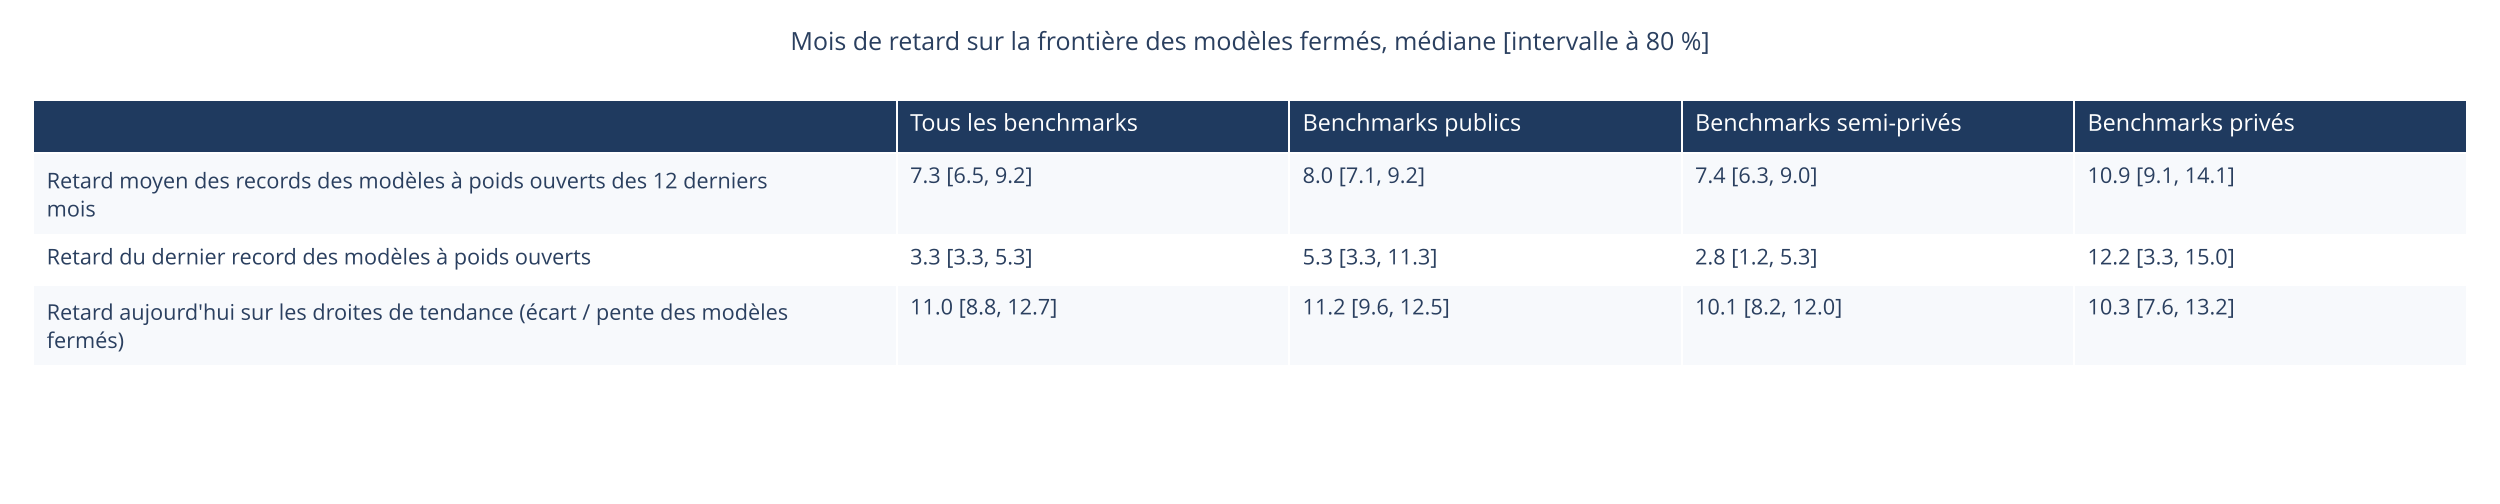
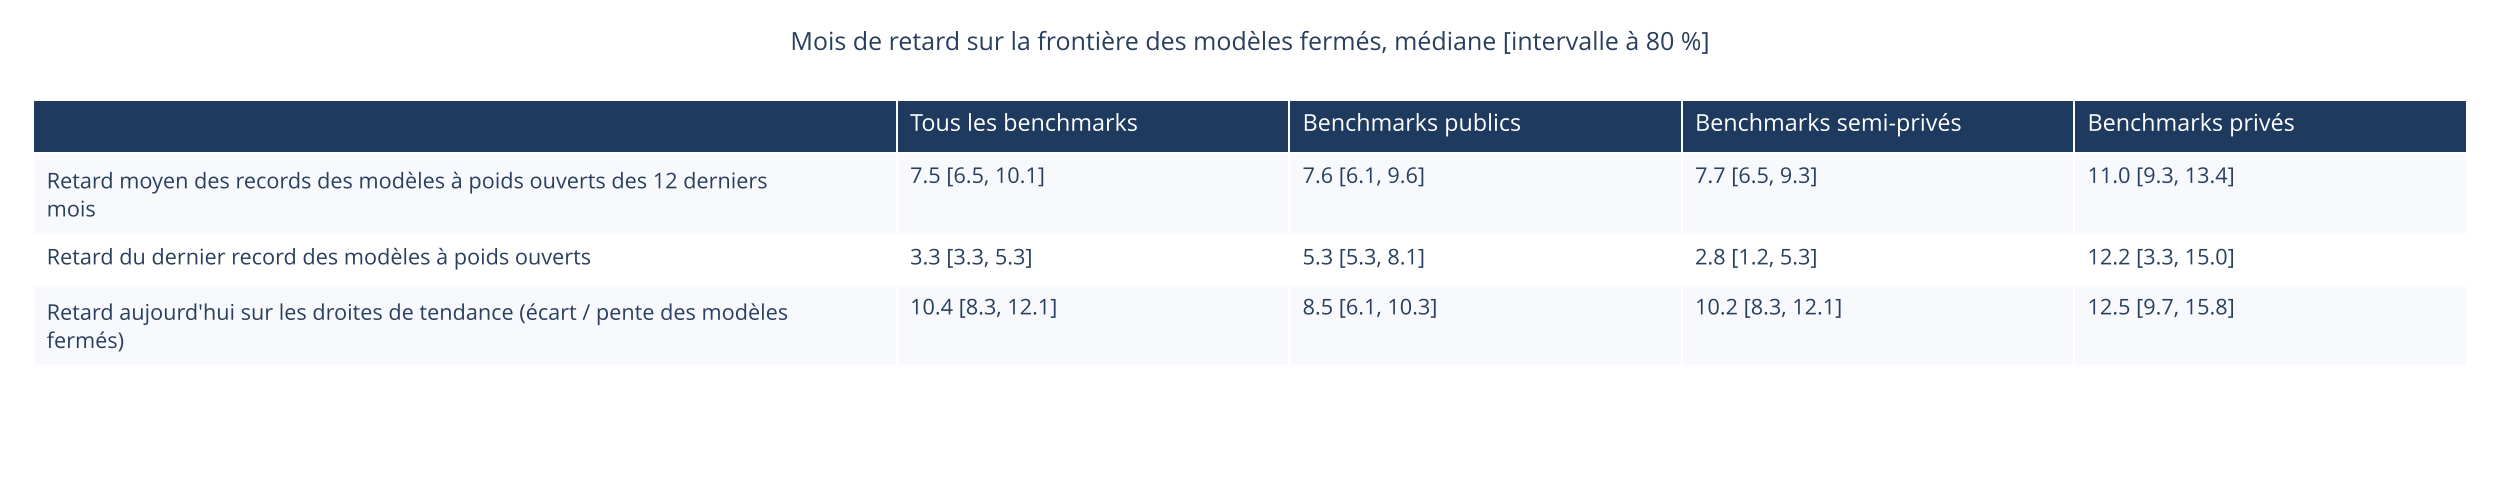
<svg xmlns="http://www.w3.org/2000/svg" class="main-svg" width="1500" height="302" style="" viewBox="0 0 1500 302">
  <rect x="0" y="0" width="1500" height="302" style="fill: rgb(255, 255, 255); fill-opacity: 1;" />
-   <defs id="defs-5e4a0a">
+   <defs id="defs-eb3974">
    <g class="clips" />
    <g class="gradients" />
    <g class="patterns" />
  </defs>
  <g class="bglayer" />
  <g class="layer-below">
    <g class="imagelayer" />
    <g class="shapelayer" />
  </g>
  <g class="cartesianlayer" />
  <g class="polarlayer" />
  <g class="smithlayer" />
  <g class="ternarylayer" />
  <g class="geolayer" />
  <g class="funnelarealayer" />
  <g class="pielayer" />
  <g class="iciclelayer" />
  <g class="treemaplayer" />
  <g class="sunburstlayer" />
  <g class="glimages" />
  <g class="table" overflow="visible" width="1500" height="302" transform="" style="box-sizing: content-box; position: absolute; left: 0px; overflow: visible; shape-rendering: crispedges; pointer-events: all;">
-     <g class="table-control-view" transform="translate(20,60)" clip-path="url(#clip5e4a0a_scrollAreaBottomClip_cee54ftrue)" style="box-sizing: content-box;">
+     <g class="table-control-view" transform="translate(20,60)" clip-path="url(#clipeb3974_scrollAreaBottomClip_75689ctrue)" style="box-sizing: content-box;">
      <rect class="scroll-background" fill="none" width="1460" height="232" />
-       <g class="y-column" transform="" clip-path="url(#clip5e4a0a_columnBoundaryClippath_cee54ftrue_0)">
+       <g class="y-column" transform="" clip-path="url(#clipeb3974_columnBoundaryClippath_75689ctrue_0)">
        <g class="column-block" id="cells1" transform="" style="cursor: default;">
          <g class="column-cells">
            <g class="column-cell" transform="translate(0,32)">
              <rect class="cell-rect" width="518.065" stroke-width="1" style="stroke: rgb(255, 255, 255); stroke-opacity: 1; fill: rgb(247, 249, 252); fill-opacity: 1;" height="48.9" />
              <g class="cell-text-holder" transform="translate(8,21)" style="shape-rendering: geometricprecision;">
                <text class="cell-text" dy="0" x="0" y="0" style="cursor: auto; font-family: 'Open Sans', verdana, arial, sans-serif; font-size: 13px; fill: rgb(42, 63, 95); fill-opacity: 1; white-space: pre;">
                  <tspan class="line" dy="0em" x="0" y="0">Retard moyen des records des modèles à poids ouverts des 12 derniers</tspan>
                  <tspan class="line" dy="1.3em" x="0" y="0">mois</tspan>
                </text>
              </g>
            </g>
            <g class="column-cell" transform="translate(0,80.9)">
              <rect class="cell-rect" width="518.065" stroke-width="1" style="stroke: rgb(255, 255, 255); stroke-opacity: 1; fill: rgb(255, 255, 255); fill-opacity: 1;" height="30" />
              <g class="cell-text-holder" transform="translate(8,8)" text-anchor="start" style="shape-rendering: geometricprecision;">
                <text class="cell-text" dy="0.75em" x="0" y="0" style="cursor: auto; font-family: 'Open Sans', verdana, arial, sans-serif; font-size: 13px; fill: rgb(42, 63, 95); fill-opacity: 1; white-space: pre;">Retard du dernier record des modèles à poids ouverts</text>
              </g>
            </g>
            <g class="column-cell" transform="translate(0,110.9)">
              <rect class="cell-rect" width="518.065" stroke-width="1" style="stroke: rgb(255, 255, 255); stroke-opacity: 1; fill: rgb(247, 249, 252); fill-opacity: 1;" height="48.9" />
              <g class="cell-text-holder" transform="translate(8,21)" style="shape-rendering: geometricprecision;">
                <text class="cell-text" dy="0" x="0" y="0" style="cursor: auto; font-family: 'Open Sans', verdana, arial, sans-serif; font-size: 13px; fill: rgb(42, 63, 95); fill-opacity: 1; white-space: pre;">
                  <tspan class="line" dy="0em" x="0" y="0">Retard aujourd'hui sur les droites de tendance (écart / pente des modèles</tspan>
                  <tspan class="line" dy="1.3em" x="0" y="0">fermés)</tspan>
                </text>
              </g>
            </g>
          </g>
        </g>
        <g class="column-block" id="cells2" transform="" style="cursor: default;">
          <g class="column-cells" />
        </g>
        <g class="column-block" id="header" style="cursor: ew-resize;">
          <g class="column-cells">
            <g class="column-cell" transform="">
              <rect class="cell-rect" width="518.065" stroke-width="1" style="stroke: rgb(255, 255, 255); stroke-opacity: 1; fill: rgb(31, 58, 95); fill-opacity: 1;" height="32" />
              <g class="cell-text-holder" transform="translate(8,8)" text-anchor="start" style="shape-rendering: geometricprecision;">
                <text class="cell-text" dy="0.75em" style="cursor: auto; font-family: 'Open Sans', verdana, arial, sans-serif; font-size: 14px; fill: rgb(255, 255, 255); fill-opacity: 1;" />
              </g>
            </g>
          </g>
        </g>
        <g class="column-boundary" />
-         <clipPath class="column-boundary-clippath" id="clip5e4a0a_columnBoundaryClippath_cee54ftrue_0">
+         <clipPath class="column-boundary-clippath" id="clipeb3974_columnBoundaryClippath_75689ctrue_0">
          <rect class="column-boundary-rect" fill="none" width="520.065" height="239" x="-1" y="-1" />
        </clipPath>
      </g>
-       <g class="y-column" transform="translate(518.0645,0)" clip-path="url(#clip5e4a0a_columnBoundaryClippath_cee54ftrue_1)">
-         <g class="column-block" id="cells1" transform="" style="cursor: default;">
-           <g class="column-cells">
-             <g class="column-cell" transform="translate(0,32)">
-               <rect class="cell-rect" width="235.484" stroke-width="1" style="stroke: rgb(255, 255, 255); stroke-opacity: 1; fill: rgb(247, 249, 252); fill-opacity: 1;" height="48.9" />
-               <g class="cell-text-holder" transform="translate(8,8)" text-anchor="start" style="shape-rendering: geometricprecision;">
-                 <text class="cell-text" dy="0.75em" x="0" y="0" style="cursor: auto; font-family: 'Open Sans', verdana, arial, sans-serif; font-size: 13px; fill: rgb(42, 63, 95); fill-opacity: 1; white-space: pre;">7.3 [6.5, 9.2]</text>
+       <g class="y-column" transform="translate(518.0645,0)" clip-path="url(#clipeb3974_columnBoundaryClippath_75689ctrue_1)">
+         <g class="column-block" id="cells1" transform="" style="cursor: default;">
+           <g class="column-cells">
+             <g class="column-cell" transform="translate(0,32)">
+               <rect class="cell-rect" width="235.484" stroke-width="1" style="stroke: rgb(255, 255, 255); stroke-opacity: 1; fill: rgb(247, 249, 252); fill-opacity: 1;" height="48.9" />
+               <g class="cell-text-holder" transform="translate(8,8)" text-anchor="start" style="shape-rendering: geometricprecision;">
+                 <text class="cell-text" dy="0.75em" x="0" y="0" style="cursor: auto; font-family: 'Open Sans', verdana, arial, sans-serif; font-size: 13px; fill: rgb(42, 63, 95); fill-opacity: 1; white-space: pre;">7.5 [6.5, 10.1]</text>
              </g>
            </g>
            <g class="column-cell" transform="translate(0,80.9)">
              <rect class="cell-rect" width="235.484" stroke-width="1" style="stroke: rgb(255, 255, 255); stroke-opacity: 1; fill: rgb(255, 255, 255); fill-opacity: 1;" height="30" />
              <g class="cell-text-holder" transform="translate(8,8)" text-anchor="start" style="shape-rendering: geometricprecision;">
                <text class="cell-text" dy="0.75em" x="0" y="0" style="cursor: auto; font-family: 'Open Sans', verdana, arial, sans-serif; font-size: 13px; fill: rgb(42, 63, 95); fill-opacity: 1; white-space: pre;">3.3 [3.3, 5.3]</text>
              </g>
            </g>
            <g class="column-cell" transform="translate(0,110.9)">
              <rect class="cell-rect" width="235.484" stroke-width="1" style="stroke: rgb(255, 255, 255); stroke-opacity: 1; fill: rgb(247, 249, 252); fill-opacity: 1;" height="48.9" />
              <g class="cell-text-holder" transform="translate(8,8)" text-anchor="start" style="shape-rendering: geometricprecision;">
-                 <text class="cell-text" dy="0.75em" x="0" y="0" style="cursor: auto; font-family: 'Open Sans', verdana, arial, sans-serif; font-size: 13px; fill: rgb(42, 63, 95); fill-opacity: 1; white-space: pre;">11.0 [8.8, 12.7]</text>
+                 <text class="cell-text" dy="0.75em" x="0" y="0" style="cursor: auto; font-family: 'Open Sans', verdana, arial, sans-serif; font-size: 13px; fill: rgb(42, 63, 95); fill-opacity: 1; white-space: pre;">10.4 [8.3, 12.1]</text>
              </g>
            </g>
          </g>
        </g>
        <g class="column-block" id="cells2" transform="" style="cursor: default;">
          <g class="column-cells" />
        </g>
        <g class="column-block" id="header" style="cursor: ew-resize;">
          <g class="column-cells">
            <g class="column-cell" transform="">
              <rect class="cell-rect" width="235.484" stroke-width="1" style="stroke: rgb(255, 255, 255); stroke-opacity: 1; fill: rgb(31, 58, 95); fill-opacity: 1;" height="32" />
              <g class="cell-text-holder" transform="translate(8,8)" text-anchor="start" style="shape-rendering: geometricprecision;">
                <text class="cell-text" dy="0.75em" x="0" y="0" style="cursor: auto; font-family: 'Open Sans', verdana, arial, sans-serif; font-size: 14px; fill: rgb(255, 255, 255); fill-opacity: 1; white-space: pre;">Tous les benchmarks</text>
              </g>
            </g>
          </g>
        </g>
        <g class="column-boundary" />
-         <clipPath class="column-boundary-clippath" id="clip5e4a0a_columnBoundaryClippath_cee54ftrue_1">
-           <rect class="column-boundary-rect" fill="none" width="237.484" height="239" x="-1" y="-1" />
-         </clipPath>
-       </g>
-       <g class="y-column" transform="translate(753.5484,0)" clip-path="url(#clip5e4a0a_columnBoundaryClippath_cee54ftrue_2)">
-         <g class="column-block" id="cells1" transform="" style="cursor: default;">
-           <g class="column-cells">
-             <g class="column-cell" transform="translate(0,32)">
-               <rect class="cell-rect" width="235.484" stroke-width="1" style="stroke: rgb(255, 255, 255); stroke-opacity: 1; fill: rgb(247, 249, 252); fill-opacity: 1;" height="48.9" />
-               <g class="cell-text-holder" transform="translate(8,8)" text-anchor="start" style="shape-rendering: geometricprecision;">
-                 <text class="cell-text" dy="0.75em" x="0" y="0" style="cursor: auto; font-family: 'Open Sans', verdana, arial, sans-serif; font-size: 13px; fill: rgb(42, 63, 95); fill-opacity: 1; white-space: pre;">8.0 [7.1, 9.2]</text>
-               </g>
-             </g>
-             <g class="column-cell" transform="translate(0,80.9)">
-               <rect class="cell-rect" width="235.484" stroke-width="1" style="stroke: rgb(255, 255, 255); stroke-opacity: 1; fill: rgb(255, 255, 255); fill-opacity: 1;" height="30" />
-               <g class="cell-text-holder" transform="translate(8,8)" text-anchor="start" style="shape-rendering: geometricprecision;">
-                 <text class="cell-text" dy="0.75em" x="0" y="0" style="cursor: auto; font-family: 'Open Sans', verdana, arial, sans-serif; font-size: 13px; fill: rgb(42, 63, 95); fill-opacity: 1; white-space: pre;">5.3 [3.3, 11.3]</text>
-               </g>
-             </g>
-             <g class="column-cell" transform="translate(0,110.9)">
-               <rect class="cell-rect" width="235.484" stroke-width="1" style="stroke: rgb(255, 255, 255); stroke-opacity: 1; fill: rgb(247, 249, 252); fill-opacity: 1;" height="48.9" />
-               <g class="cell-text-holder" transform="translate(8,8)" text-anchor="start" style="shape-rendering: geometricprecision;">
-                 <text class="cell-text" dy="0.75em" x="0" y="0" style="cursor: auto; font-family: 'Open Sans', verdana, arial, sans-serif; font-size: 13px; fill: rgb(42, 63, 95); fill-opacity: 1; white-space: pre;">11.2 [9.6, 12.5]</text>
+         <clipPath class="column-boundary-clippath" id="clipeb3974_columnBoundaryClippath_75689ctrue_1">
+           <rect class="column-boundary-rect" fill="none" width="237.484" height="239" x="-1" y="-1" />
+         </clipPath>
+       </g>
+       <g class="y-column" transform="translate(753.5484,0)" clip-path="url(#clipeb3974_columnBoundaryClippath_75689ctrue_2)">
+         <g class="column-block" id="cells1" transform="" style="cursor: default;">
+           <g class="column-cells">
+             <g class="column-cell" transform="translate(0,32)">
+               <rect class="cell-rect" width="235.484" stroke-width="1" style="stroke: rgb(255, 255, 255); stroke-opacity: 1; fill: rgb(247, 249, 252); fill-opacity: 1;" height="48.9" />
+               <g class="cell-text-holder" transform="translate(8,8)" text-anchor="start" style="shape-rendering: geometricprecision;">
+                 <text class="cell-text" dy="0.75em" x="0" y="0" style="cursor: auto; font-family: 'Open Sans', verdana, arial, sans-serif; font-size: 13px; fill: rgb(42, 63, 95); fill-opacity: 1; white-space: pre;">7.6 [6.1, 9.6]</text>
+               </g>
+             </g>
+             <g class="column-cell" transform="translate(0,80.9)">
+               <rect class="cell-rect" width="235.484" stroke-width="1" style="stroke: rgb(255, 255, 255); stroke-opacity: 1; fill: rgb(255, 255, 255); fill-opacity: 1;" height="30" />
+               <g class="cell-text-holder" transform="translate(8,8)" text-anchor="start" style="shape-rendering: geometricprecision;">
+                 <text class="cell-text" dy="0.75em" x="0" y="0" style="cursor: auto; font-family: 'Open Sans', verdana, arial, sans-serif; font-size: 13px; fill: rgb(42, 63, 95); fill-opacity: 1; white-space: pre;">5.3 [5.3, 8.1]</text>
+               </g>
+             </g>
+             <g class="column-cell" transform="translate(0,110.9)">
+               <rect class="cell-rect" width="235.484" stroke-width="1" style="stroke: rgb(255, 255, 255); stroke-opacity: 1; fill: rgb(247, 249, 252); fill-opacity: 1;" height="48.9" />
+               <g class="cell-text-holder" transform="translate(8,8)" text-anchor="start" style="shape-rendering: geometricprecision;">
+                 <text class="cell-text" dy="0.75em" x="0" y="0" style="cursor: auto; font-family: 'Open Sans', verdana, arial, sans-serif; font-size: 13px; fill: rgb(42, 63, 95); fill-opacity: 1; white-space: pre;">8.5 [6.1, 10.3]</text>
              </g>
            </g>
          </g>
        </g>
        <g class="column-block" id="cells2" transform="" style="cursor: default;">
          <g class="column-cells" />
        </g>
        <g class="column-block" id="header" style="cursor: ew-resize;">
          <g class="column-cells">
            <g class="column-cell" transform="">
              <rect class="cell-rect" width="235.484" stroke-width="1" style="stroke: rgb(255, 255, 255); stroke-opacity: 1; fill: rgb(31, 58, 95); fill-opacity: 1;" height="32" />
              <g class="cell-text-holder" transform="translate(8,8)" text-anchor="start" style="shape-rendering: geometricprecision;">
                <text class="cell-text" dy="0.75em" x="0" y="0" style="cursor: auto; font-family: 'Open Sans', verdana, arial, sans-serif; font-size: 14px; fill: rgb(255, 255, 255); fill-opacity: 1; white-space: pre;">Benchmarks publics</text>
              </g>
            </g>
          </g>
        </g>
        <g class="column-boundary" />
-         <clipPath class="column-boundary-clippath" id="clip5e4a0a_columnBoundaryClippath_cee54ftrue_2">
-           <rect class="column-boundary-rect" fill="none" width="237.484" height="239" x="-1" y="-1" />
-         </clipPath>
-       </g>
-       <g class="y-column" transform="translate(989.0323,0)" clip-path="url(#clip5e4a0a_columnBoundaryClippath_cee54ftrue_3)">
-         <g class="column-block" id="cells1" transform="" style="cursor: default;">
-           <g class="column-cells">
-             <g class="column-cell" transform="translate(0,32)">
-               <rect class="cell-rect" width="235.484" stroke-width="1" style="stroke: rgb(255, 255, 255); stroke-opacity: 1; fill: rgb(247, 249, 252); fill-opacity: 1;" height="48.9" />
-               <g class="cell-text-holder" transform="translate(8,8)" text-anchor="start" style="shape-rendering: geometricprecision;">
-                 <text class="cell-text" dy="0.75em" x="0" y="0" style="cursor: auto; font-family: 'Open Sans', verdana, arial, sans-serif; font-size: 13px; fill: rgb(42, 63, 95); fill-opacity: 1; white-space: pre;">7.4 [6.3, 9.0]</text>
+         <clipPath class="column-boundary-clippath" id="clipeb3974_columnBoundaryClippath_75689ctrue_2">
+           <rect class="column-boundary-rect" fill="none" width="237.484" height="239" x="-1" y="-1" />
+         </clipPath>
+       </g>
+       <g class="y-column" transform="translate(989.0323,0)" clip-path="url(#clipeb3974_columnBoundaryClippath_75689ctrue_3)">
+         <g class="column-block" id="cells1" transform="" style="cursor: default;">
+           <g class="column-cells">
+             <g class="column-cell" transform="translate(0,32)">
+               <rect class="cell-rect" width="235.484" stroke-width="1" style="stroke: rgb(255, 255, 255); stroke-opacity: 1; fill: rgb(247, 249, 252); fill-opacity: 1;" height="48.9" />
+               <g class="cell-text-holder" transform="translate(8,8)" text-anchor="start" style="shape-rendering: geometricprecision;">
+                 <text class="cell-text" dy="0.75em" x="0" y="0" style="cursor: auto; font-family: 'Open Sans', verdana, arial, sans-serif; font-size: 13px; fill: rgb(42, 63, 95); fill-opacity: 1; white-space: pre;">7.7 [6.5, 9.3]</text>
              </g>
            </g>
            <g class="column-cell" transform="translate(0,80.9)">
              <rect class="cell-rect" width="235.484" stroke-width="1" style="stroke: rgb(255, 255, 255); stroke-opacity: 1; fill: rgb(255, 255, 255); fill-opacity: 1;" height="30" />
              <g class="cell-text-holder" transform="translate(8,8)" text-anchor="start" style="shape-rendering: geometricprecision;">
                <text class="cell-text" dy="0.75em" x="0" y="0" style="cursor: auto; font-family: 'Open Sans', verdana, arial, sans-serif; font-size: 13px; fill: rgb(42, 63, 95); fill-opacity: 1; white-space: pre;">2.8 [1.2, 5.3]</text>
              </g>
            </g>
            <g class="column-cell" transform="translate(0,110.9)">
              <rect class="cell-rect" width="235.484" stroke-width="1" style="stroke: rgb(255, 255, 255); stroke-opacity: 1; fill: rgb(247, 249, 252); fill-opacity: 1;" height="48.9" />
              <g class="cell-text-holder" transform="translate(8,8)" text-anchor="start" style="shape-rendering: geometricprecision;">
-                 <text class="cell-text" dy="0.75em" x="0" y="0" style="cursor: auto; font-family: 'Open Sans', verdana, arial, sans-serif; font-size: 13px; fill: rgb(42, 63, 95); fill-opacity: 1; white-space: pre;">10.1 [8.2, 12.0]</text>
+                 <text class="cell-text" dy="0.75em" x="0" y="0" style="cursor: auto; font-family: 'Open Sans', verdana, arial, sans-serif; font-size: 13px; fill: rgb(42, 63, 95); fill-opacity: 1; white-space: pre;">10.2 [8.3, 12.1]</text>
              </g>
            </g>
          </g>
        </g>
        <g class="column-block" id="cells2" transform="" style="cursor: default;">
          <g class="column-cells" />
        </g>
        <g class="column-block" id="header" style="cursor: ew-resize;">
          <g class="column-cells">
            <g class="column-cell" transform="">
              <rect class="cell-rect" width="235.484" stroke-width="1" style="stroke: rgb(255, 255, 255); stroke-opacity: 1; fill: rgb(31, 58, 95); fill-opacity: 1;" height="32" />
              <g class="cell-text-holder" transform="translate(8,8)" text-anchor="start" style="shape-rendering: geometricprecision;">
                <text class="cell-text" dy="0.75em" x="0" y="0" style="cursor: auto; font-family: 'Open Sans', verdana, arial, sans-serif; font-size: 14px; fill: rgb(255, 255, 255); fill-opacity: 1; white-space: pre;">Benchmarks semi-privés</text>
              </g>
            </g>
          </g>
        </g>
        <g class="column-boundary" />
-         <clipPath class="column-boundary-clippath" id="clip5e4a0a_columnBoundaryClippath_cee54ftrue_3">
-           <rect class="column-boundary-rect" fill="none" width="237.484" height="239" x="-1" y="-1" />
-         </clipPath>
-       </g>
-       <g class="y-column" transform="translate(1224.516,0)" clip-path="url(#clip5e4a0a_columnBoundaryClippath_cee54ftrue_4)">
-         <g class="column-block" id="cells1" transform="" style="cursor: default;">
-           <g class="column-cells">
-             <g class="column-cell" transform="translate(0,32)">
-               <rect class="cell-rect" width="235.484" stroke-width="1" style="stroke: rgb(255, 255, 255); stroke-opacity: 1; fill: rgb(247, 249, 252); fill-opacity: 1;" height="48.9" />
-               <g class="cell-text-holder" transform="translate(8,8)" text-anchor="start" style="shape-rendering: geometricprecision;">
-                 <text class="cell-text" dy="0.75em" x="0" y="0" style="cursor: auto; font-family: 'Open Sans', verdana, arial, sans-serif; font-size: 13px; fill: rgb(42, 63, 95); fill-opacity: 1; white-space: pre;">10.9 [9.1, 14.1]</text>
+         <clipPath class="column-boundary-clippath" id="clipeb3974_columnBoundaryClippath_75689ctrue_3">
+           <rect class="column-boundary-rect" fill="none" width="237.484" height="239" x="-1" y="-1" />
+         </clipPath>
+       </g>
+       <g class="y-column" transform="translate(1224.516,0)" clip-path="url(#clipeb3974_columnBoundaryClippath_75689ctrue_4)">
+         <g class="column-block" id="cells1" transform="" style="cursor: default;">
+           <g class="column-cells">
+             <g class="column-cell" transform="translate(0,32)">
+               <rect class="cell-rect" width="235.484" stroke-width="1" style="stroke: rgb(255, 255, 255); stroke-opacity: 1; fill: rgb(247, 249, 252); fill-opacity: 1;" height="48.9" />
+               <g class="cell-text-holder" transform="translate(8,8)" text-anchor="start" style="shape-rendering: geometricprecision;">
+                 <text class="cell-text" dy="0.75em" x="0" y="0" style="cursor: auto; font-family: 'Open Sans', verdana, arial, sans-serif; font-size: 13px; fill: rgb(42, 63, 95); fill-opacity: 1; white-space: pre;">11.0 [9.3, 13.4]</text>
              </g>
            </g>
            <g class="column-cell" transform="translate(0,80.9)">
              <rect class="cell-rect" width="235.484" stroke-width="1" style="stroke: rgb(255, 255, 255); stroke-opacity: 1; fill: rgb(255, 255, 255); fill-opacity: 1;" height="30" />
              <g class="cell-text-holder" transform="translate(8,8)" text-anchor="start" style="shape-rendering: geometricprecision;">
                <text class="cell-text" dy="0.75em" x="0" y="0" style="cursor: auto; font-family: 'Open Sans', verdana, arial, sans-serif; font-size: 13px; fill: rgb(42, 63, 95); fill-opacity: 1; white-space: pre;">12.2 [3.3, 15.0]</text>
              </g>
            </g>
            <g class="column-cell" transform="translate(0,110.9)">
              <rect class="cell-rect" width="235.484" stroke-width="1" style="stroke: rgb(255, 255, 255); stroke-opacity: 1; fill: rgb(247, 249, 252); fill-opacity: 1;" height="48.9" />
              <g class="cell-text-holder" transform="translate(8,8)" text-anchor="start" style="shape-rendering: geometricprecision;">
-                 <text class="cell-text" dy="0.75em" x="0" y="0" style="cursor: auto; font-family: 'Open Sans', verdana, arial, sans-serif; font-size: 13px; fill: rgb(42, 63, 95); fill-opacity: 1; white-space: pre;">10.3 [7.6, 13.2]</text>
+                 <text class="cell-text" dy="0.75em" x="0" y="0" style="cursor: auto; font-family: 'Open Sans', verdana, arial, sans-serif; font-size: 13px; fill: rgb(42, 63, 95); fill-opacity: 1; white-space: pre;">12.5 [9.7, 15.8]</text>
              </g>
            </g>
          </g>
        </g>
        <g class="column-block" id="cells2" transform="" style="cursor: default;">
          <g class="column-cells" />
        </g>
        <g class="column-block" id="header" style="cursor: ew-resize;">
          <g class="column-cells">
            <g class="column-cell" transform="">
              <rect class="cell-rect" width="235.484" stroke-width="1" style="stroke: rgb(255, 255, 255); stroke-opacity: 1; fill: rgb(31, 58, 95); fill-opacity: 1;" height="32" />
              <g class="cell-text-holder" transform="translate(8,8)" text-anchor="start" style="shape-rendering: geometricprecision;">
                <text class="cell-text" dy="0.75em" x="0" y="0" style="cursor: auto; font-family: 'Open Sans', verdana, arial, sans-serif; font-size: 14px; fill: rgb(255, 255, 255); fill-opacity: 1; white-space: pre;">Benchmarks privés</text>
              </g>
            </g>
          </g>
        </g>
        <g class="column-boundary" />
-         <clipPath class="column-boundary-clippath" id="clip5e4a0a_columnBoundaryClippath_cee54ftrue_4">
+         <clipPath class="column-boundary-clippath" id="clipeb3974_columnBoundaryClippath_75689ctrue_4">
          <rect class="column-boundary-rect" fill="none" width="237.484" height="239" x="-1" y="-1" />
        </clipPath>
      </g>
      <g class="scrollbar-kit" transform="translate(1469,32)" style="shape-rendering: geometricprecision;">
        <g class="scrollbar">
          <g class="scrollbar-slider" transform="" />
        </g>
      </g>
-       <clipPath class="scroll-area-clip" id="clip5e4a0a_scrollAreaBottomClip_cee54ftrue">
+       <clipPath class="scroll-area-clip" id="clipeb3974_scrollAreaBottomClip_75689ctrue">
        <rect class="scroll-area-clip-rect" x="-45" y="-5" fill="none" width="1550" height="237" />
      </clipPath>
    </g>
  </g>
-   <defs id="topdefs-5e4a0a">
+   <defs id="topdefs-eb3974">
    <g class="clips" />
  </defs>
  <g class="layer-above">
    <g class="imagelayer" />
    <g class="shapelayer" />
  </g>
  <g class="infolayer">
    <g class="g-gtitle">
      <text class="gtitle" x="750" y="30" text-anchor="middle" dy="0em" style="opacity: 1; font-family: 'Open Sans', verdana, arial, sans-serif; font-size: 15px; fill: rgb(42, 63, 95); fill-opacity: 1; white-space: pre;">Mois de retard sur la frontière des modèles fermés, médiane [intervalle à 80 %]</text>
    </g>
  </g>
</svg>
